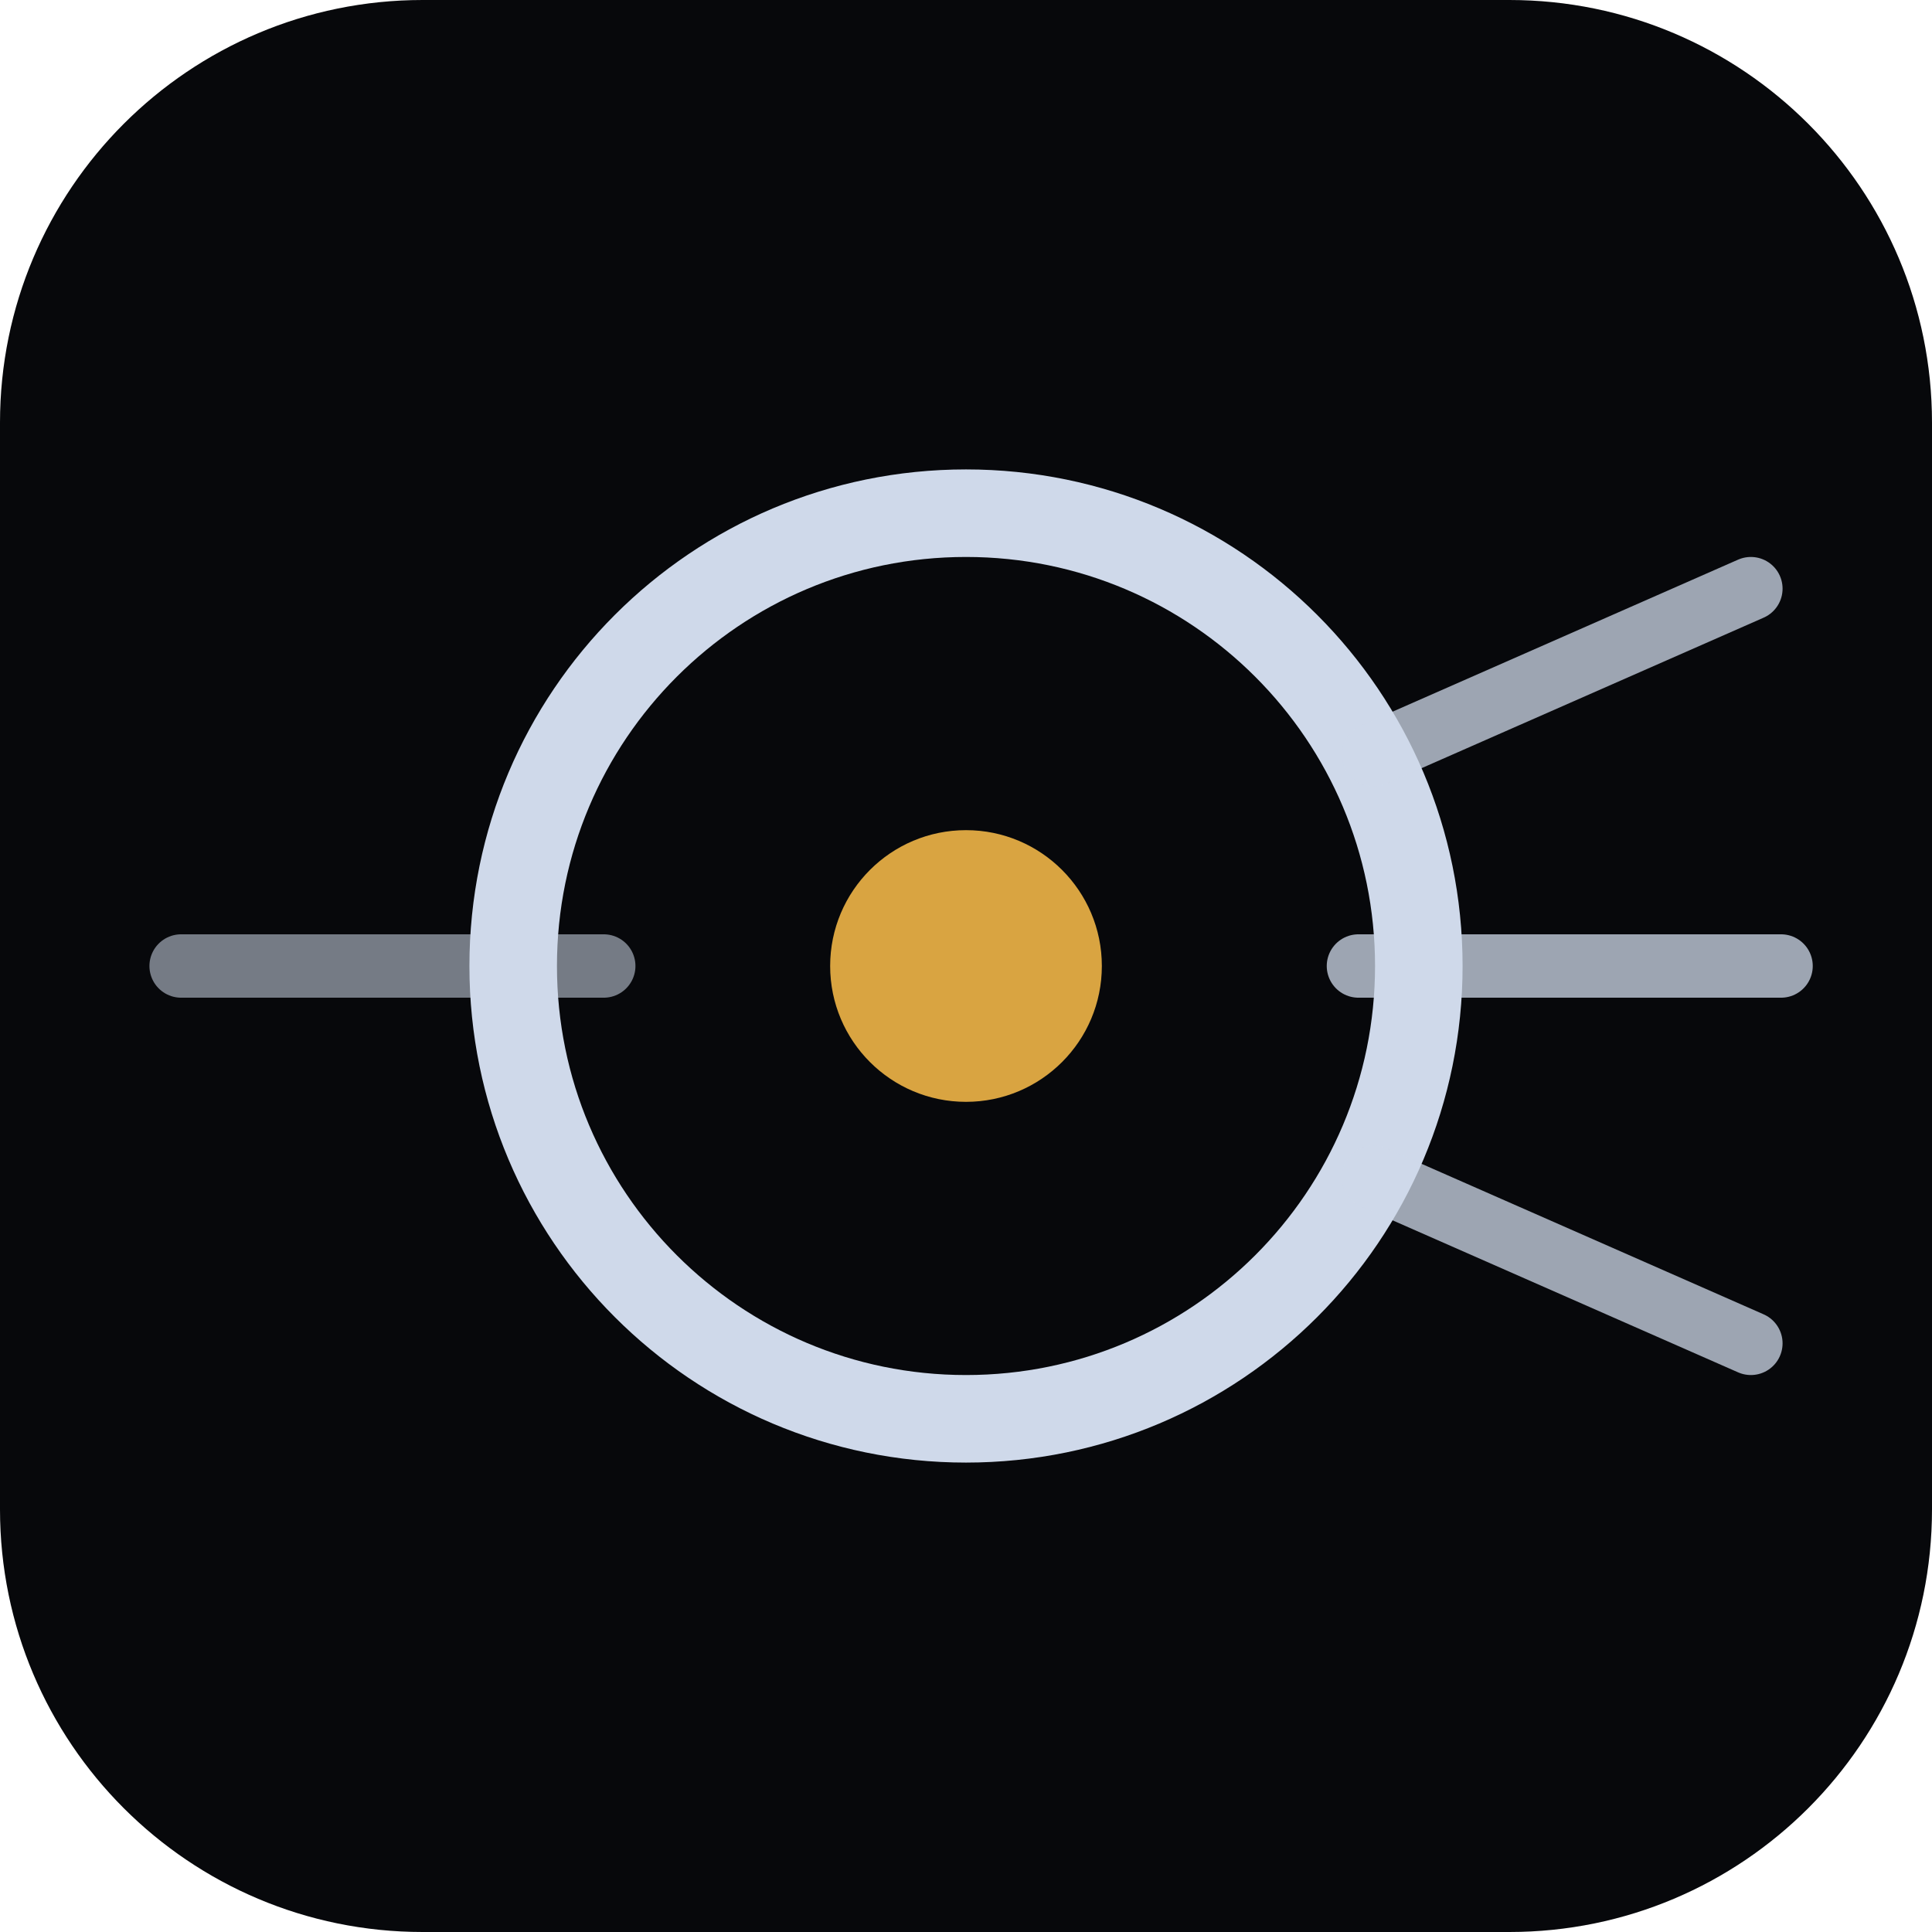
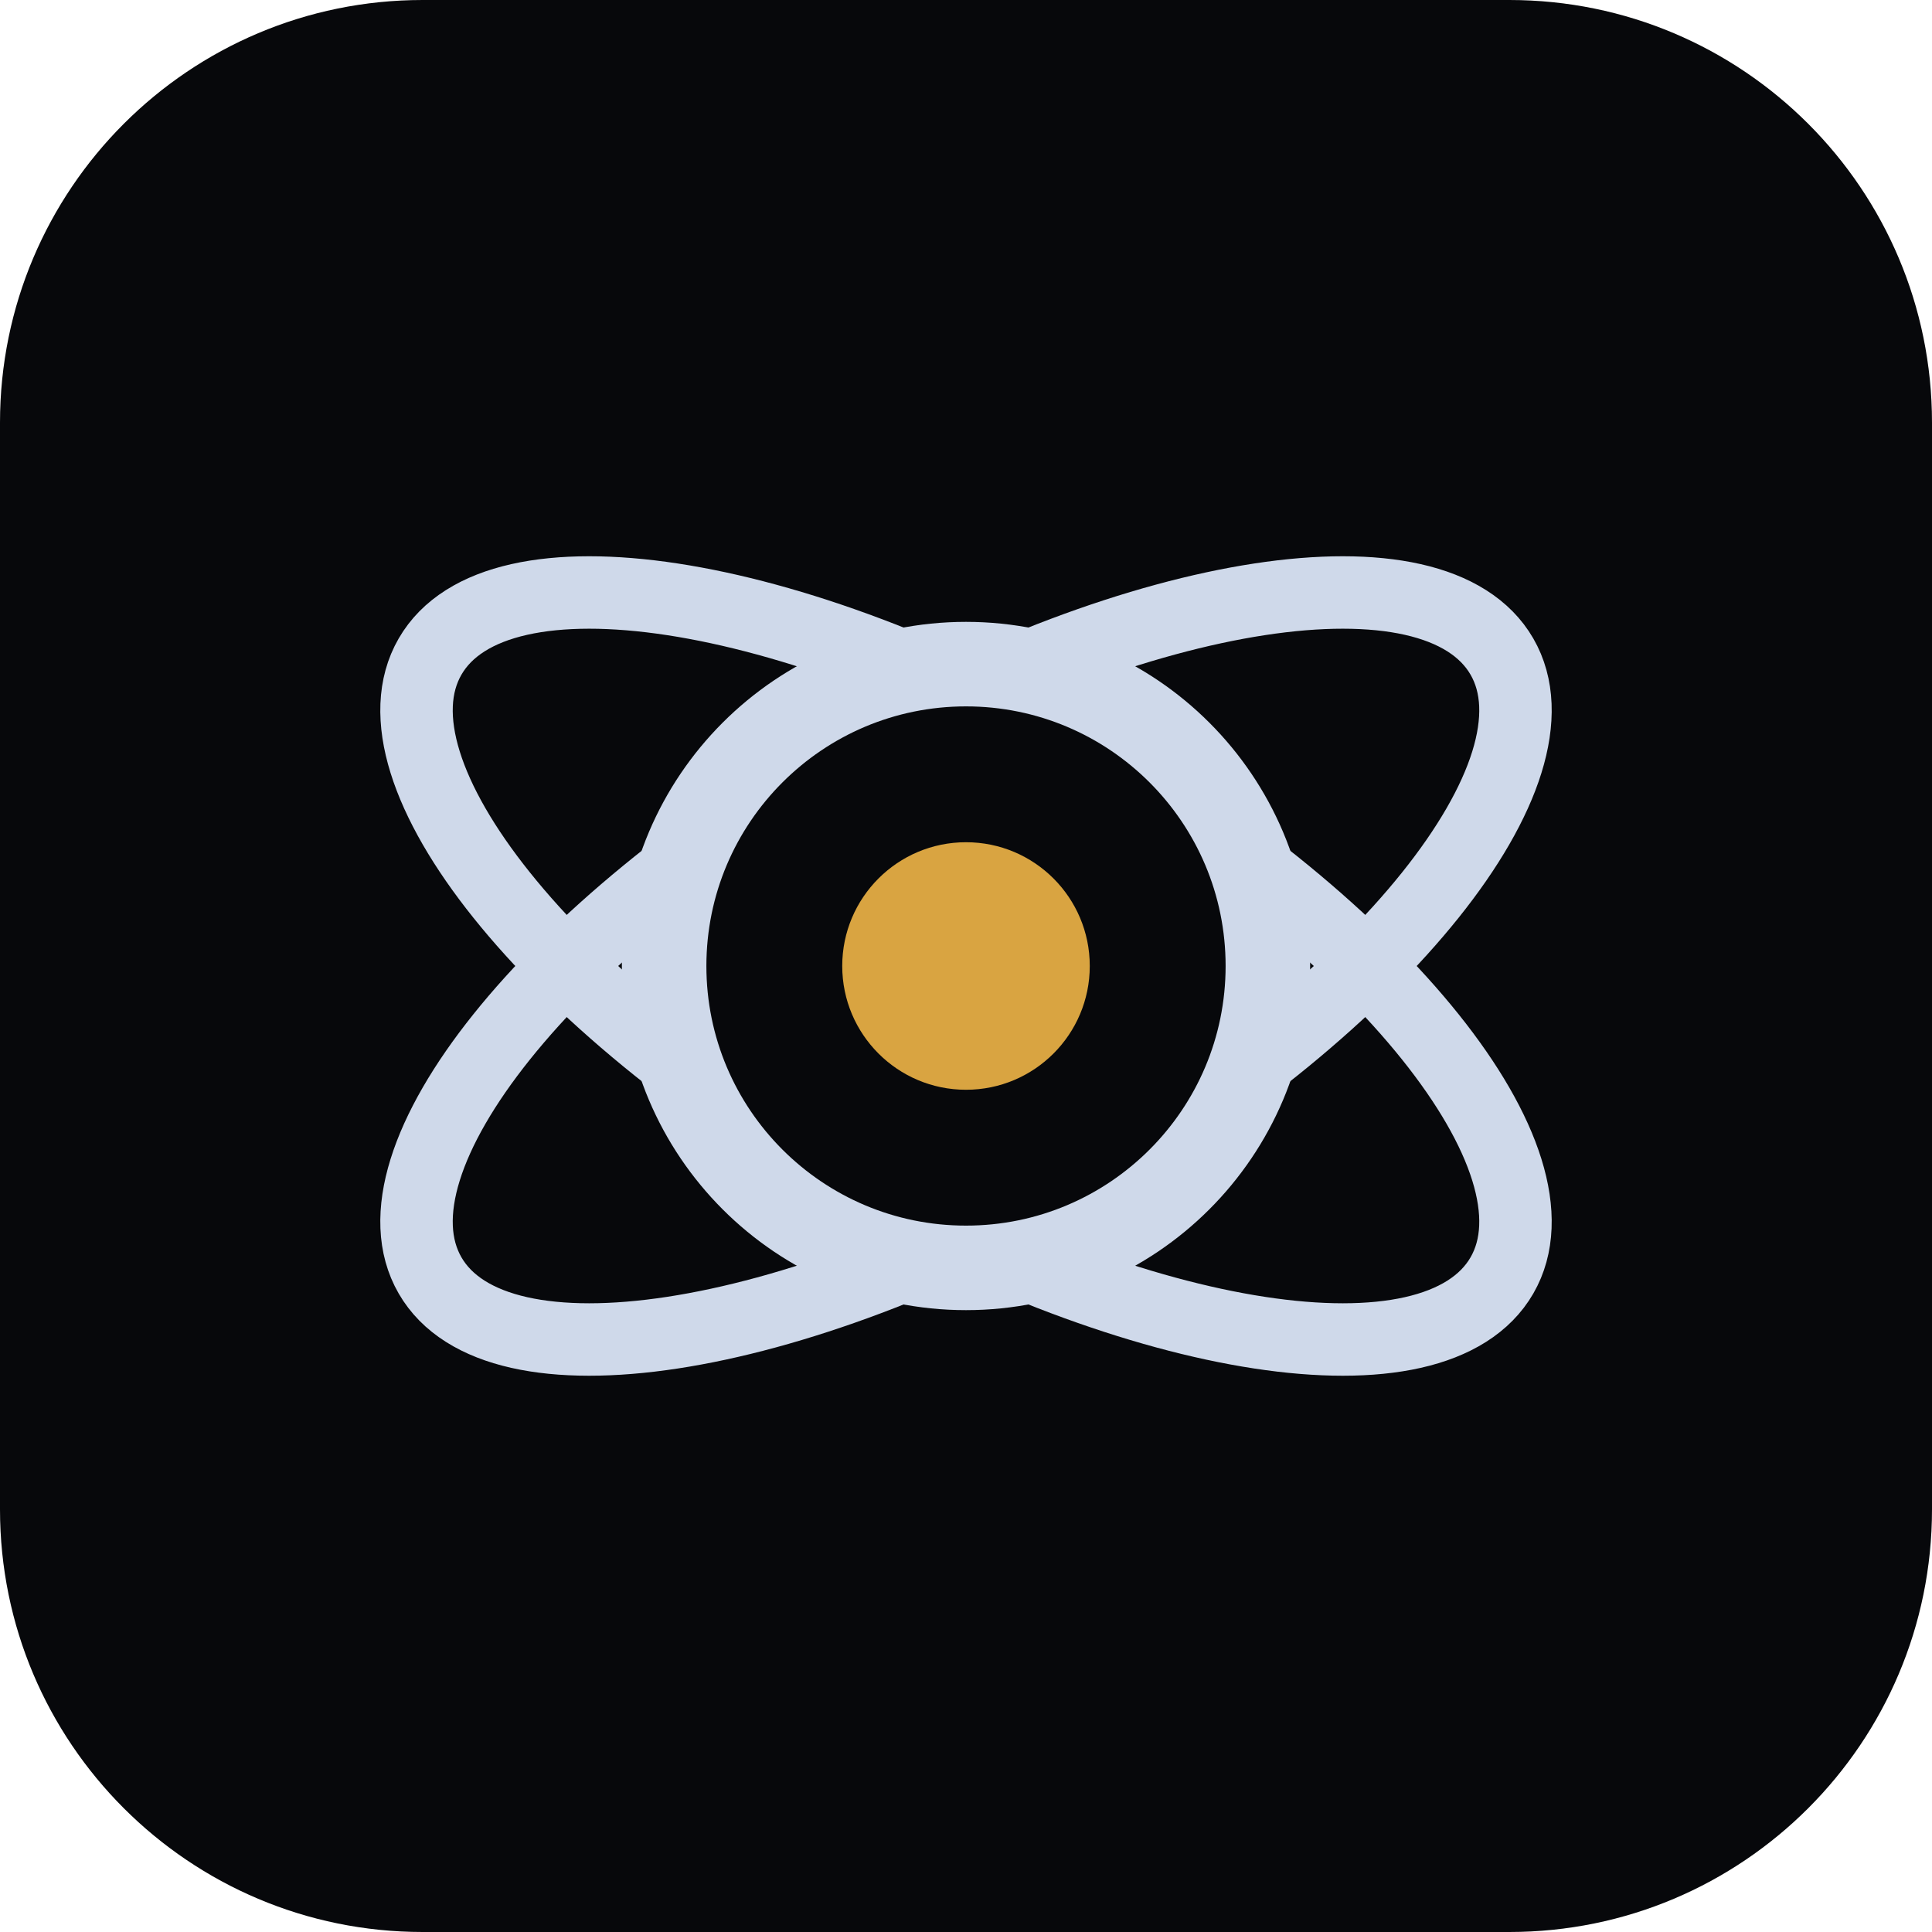
<svg xmlns="http://www.w3.org/2000/svg" viewBox="0 0 64 64">
  <rect width="64" height="64" rx="14" fill="#07080b" />
-   <path d="M 6 32 H 20" stroke="#cfd9ea" stroke-width="2.1" stroke-linecap="round" opacity=".55" />
-   <circle cx="32" cy="32" r="15" stroke="#cfd9ea" stroke-width="2.9" fill="none" />
-   <path d="M 45 32 H 59 M 45.5 25 L 58 19.5 M 45.5 39 L 58 44.5" stroke="#cfd9ea" stroke-width="2.1" stroke-linecap="round" opacity=".75" />
-   <circle cx="32" cy="32" r="4.5" fill="#d9a441" />
+   <g stroke="#cfd9ea" stroke-width="2.4" fill="none">
+     <ellipse cx="32" cy="32" rx="20.5" ry="8" transform="rotate(30 32 32)" />
+     <ellipse cx="32" cy="32" rx="20.5" ry="8" transform="rotate(150 32 32)" />
+   </g>
+   <circle cx="32" cy="32" r="10" fill="#07080b" stroke="#cfd9ea" stroke-width="2.8" />
+   <circle cx="32" cy="32" r="4.1" fill="#d9a441" />
</svg>
